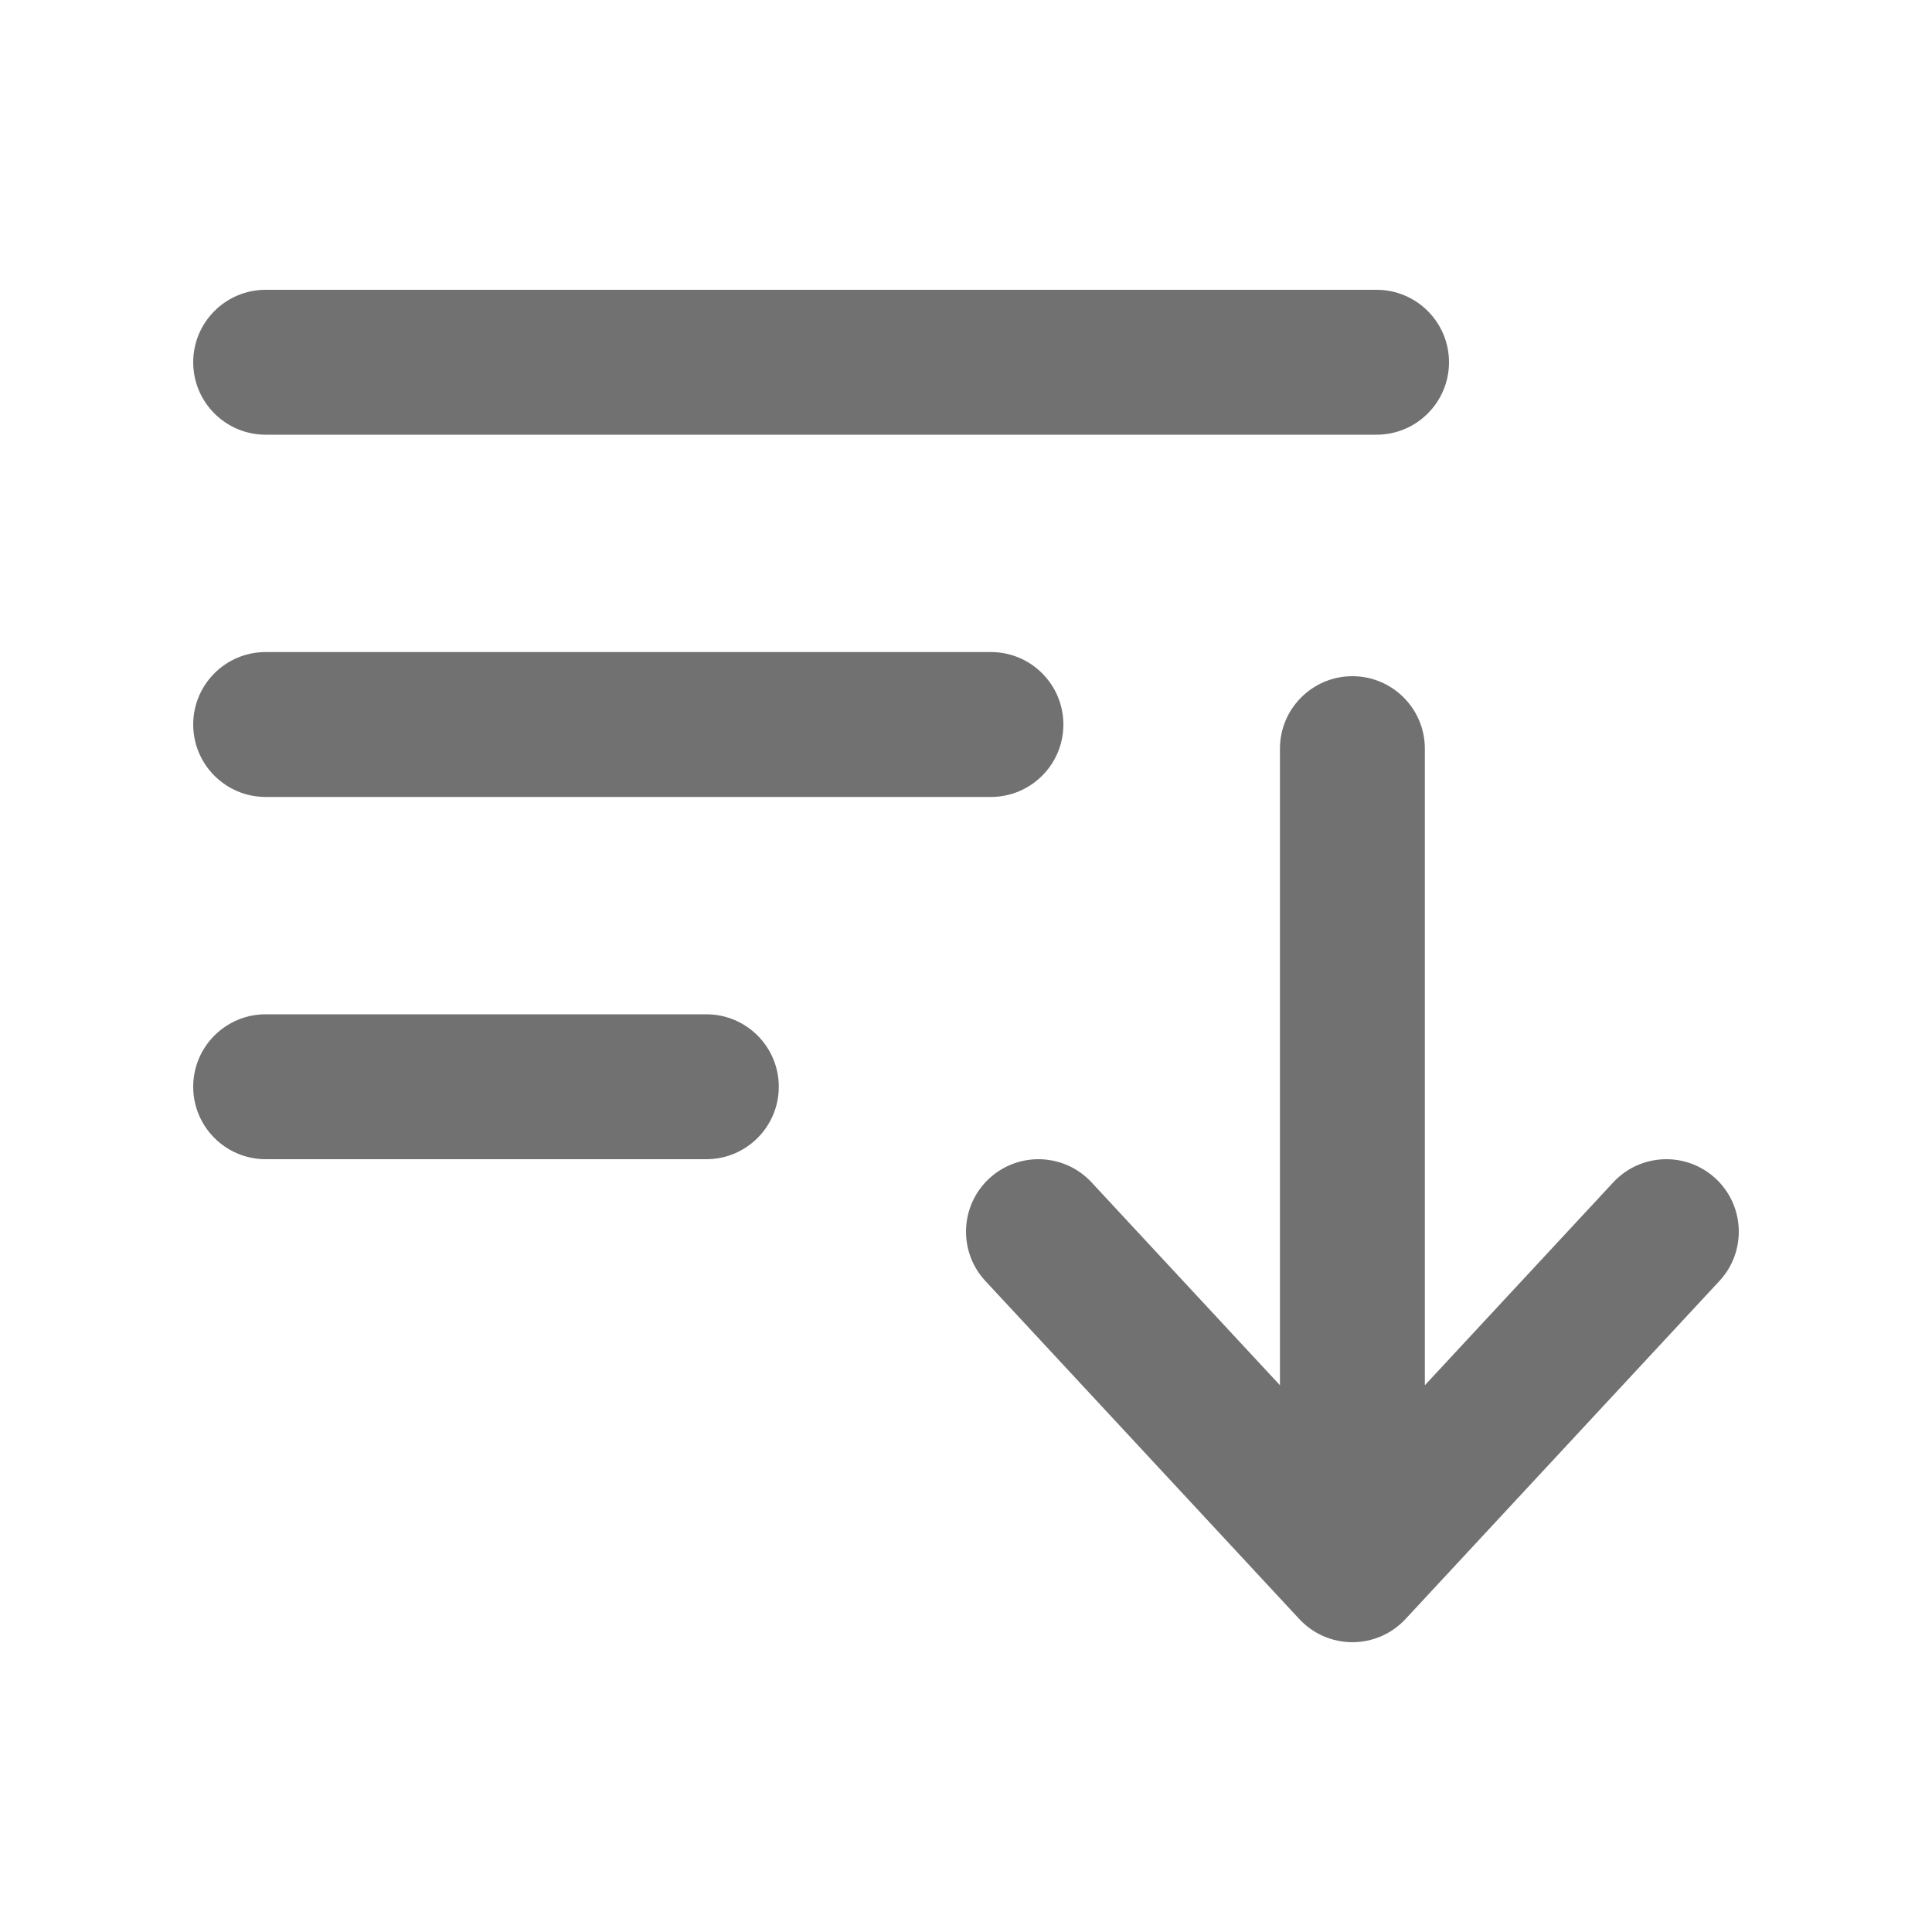
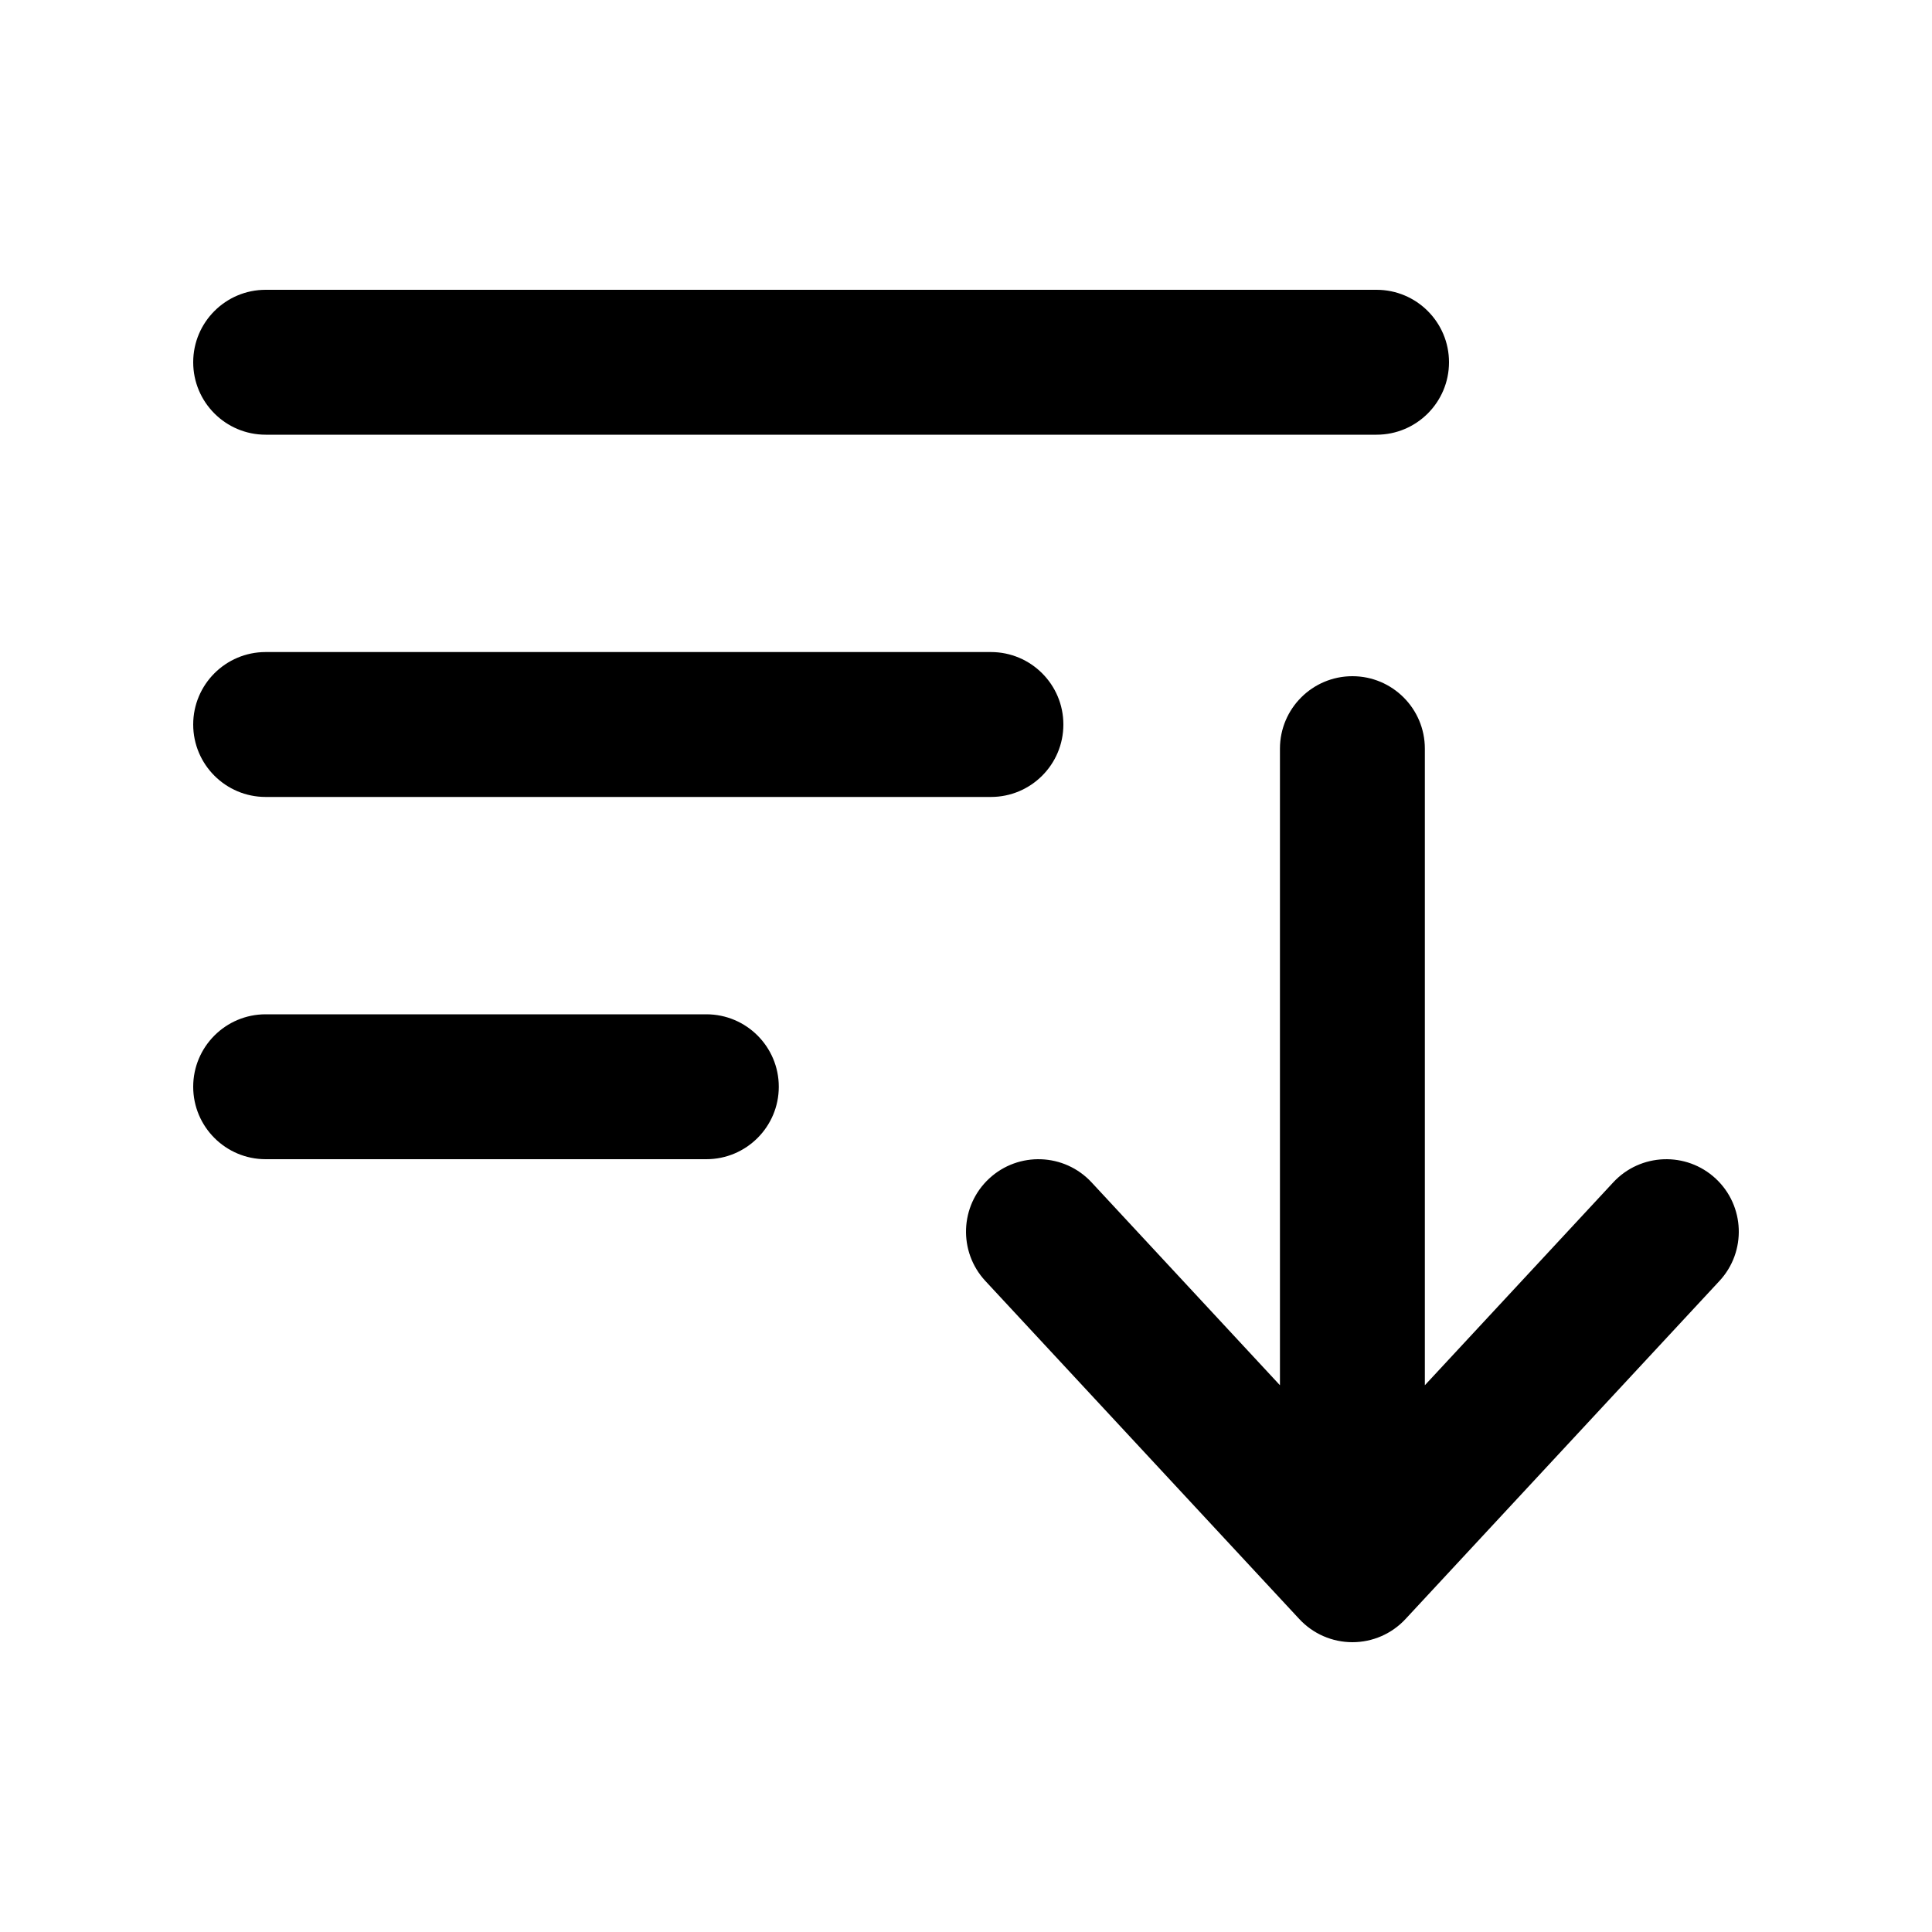
<svg xmlns="http://www.w3.org/2000/svg" width="20" height="20" viewBox="0 0 20 20" fill="none">
-   <path fill-rule="evenodd" clip-rule="evenodd" d="M2 3.75C2 3.336 2.336 3 2.75 3H14.25C14.664 3 15 3.336 15 3.75C15 4.164 14.664 4.5 14.25 4.5H2.75C2.336 4.5 2 4.164 2 3.75ZM2 7.5C2 7.086 2.336 6.75 2.75 6.75H10.258C10.672 6.75 11.008 7.086 11.008 7.5C11.008 7.914 10.672 8.25 10.258 8.25H2.75C2.336 8.25 2 7.914 2 7.5ZM14 7C14.414 7 14.75 7.336 14.75 7.75L14.75 14.34L16.7 12.24C16.982 11.936 17.457 11.919 17.76 12.2C18.064 12.482 18.081 12.957 17.8 13.26L14.55 16.76C14.408 16.913 14.209 17 14 17C13.791 17 13.592 16.913 13.45 16.76L10.2 13.26C9.919 12.957 9.936 12.482 10.24 12.2C10.543 11.919 11.018 11.936 11.3 12.24L13.25 14.34L13.25 7.75C13.25 7.336 13.586 7 14 7ZM2 11.25C2 10.836 2.336 10.5 2.75 10.5H7.312C7.726 10.5 8.062 10.836 8.062 11.25C8.062 11.664 7.726 12 7.312 12H2.75C2.336 12 2 11.664 2 11.25Z" fill="#717171" />
+   <path fill-rule="evenodd" clip-rule="evenodd" d="M2 3.75C2 3.336 2.336 3 2.75 3H14.25C14.664 3 15 3.336 15 3.75C15 4.164 14.664 4.5 14.25 4.5H2.75C2.336 4.5 2 4.164 2 3.75ZM2 7.5C2 7.086 2.336 6.75 2.75 6.75H10.258C10.672 6.75 11.008 7.086 11.008 7.5C11.008 7.914 10.672 8.25 10.258 8.25H2.75C2.336 8.25 2 7.914 2 7.5ZM14 7C14.414 7 14.75 7.336 14.75 7.75L14.75 14.34L16.7 12.24C16.982 11.936 17.457 11.919 17.76 12.2C18.064 12.482 18.081 12.957 17.8 13.26L14.55 16.76C14.408 16.913 14.209 17 14 17C13.791 17 13.592 16.913 13.45 16.76L10.2 13.26C9.919 12.957 9.936 12.482 10.24 12.2C10.543 11.919 11.018 11.936 11.3 12.24L13.25 14.34L13.25 7.75C13.25 7.336 13.586 7 14 7ZM2 11.25C2 10.836 2.336 10.5 2.75 10.5H7.312C7.726 10.5 8.062 10.836 8.062 11.25C8.062 11.664 7.726 12 7.312 12H2.75C2.336 12 2 11.664 2 11.25Z" fill="currentColor" />
</svg>
